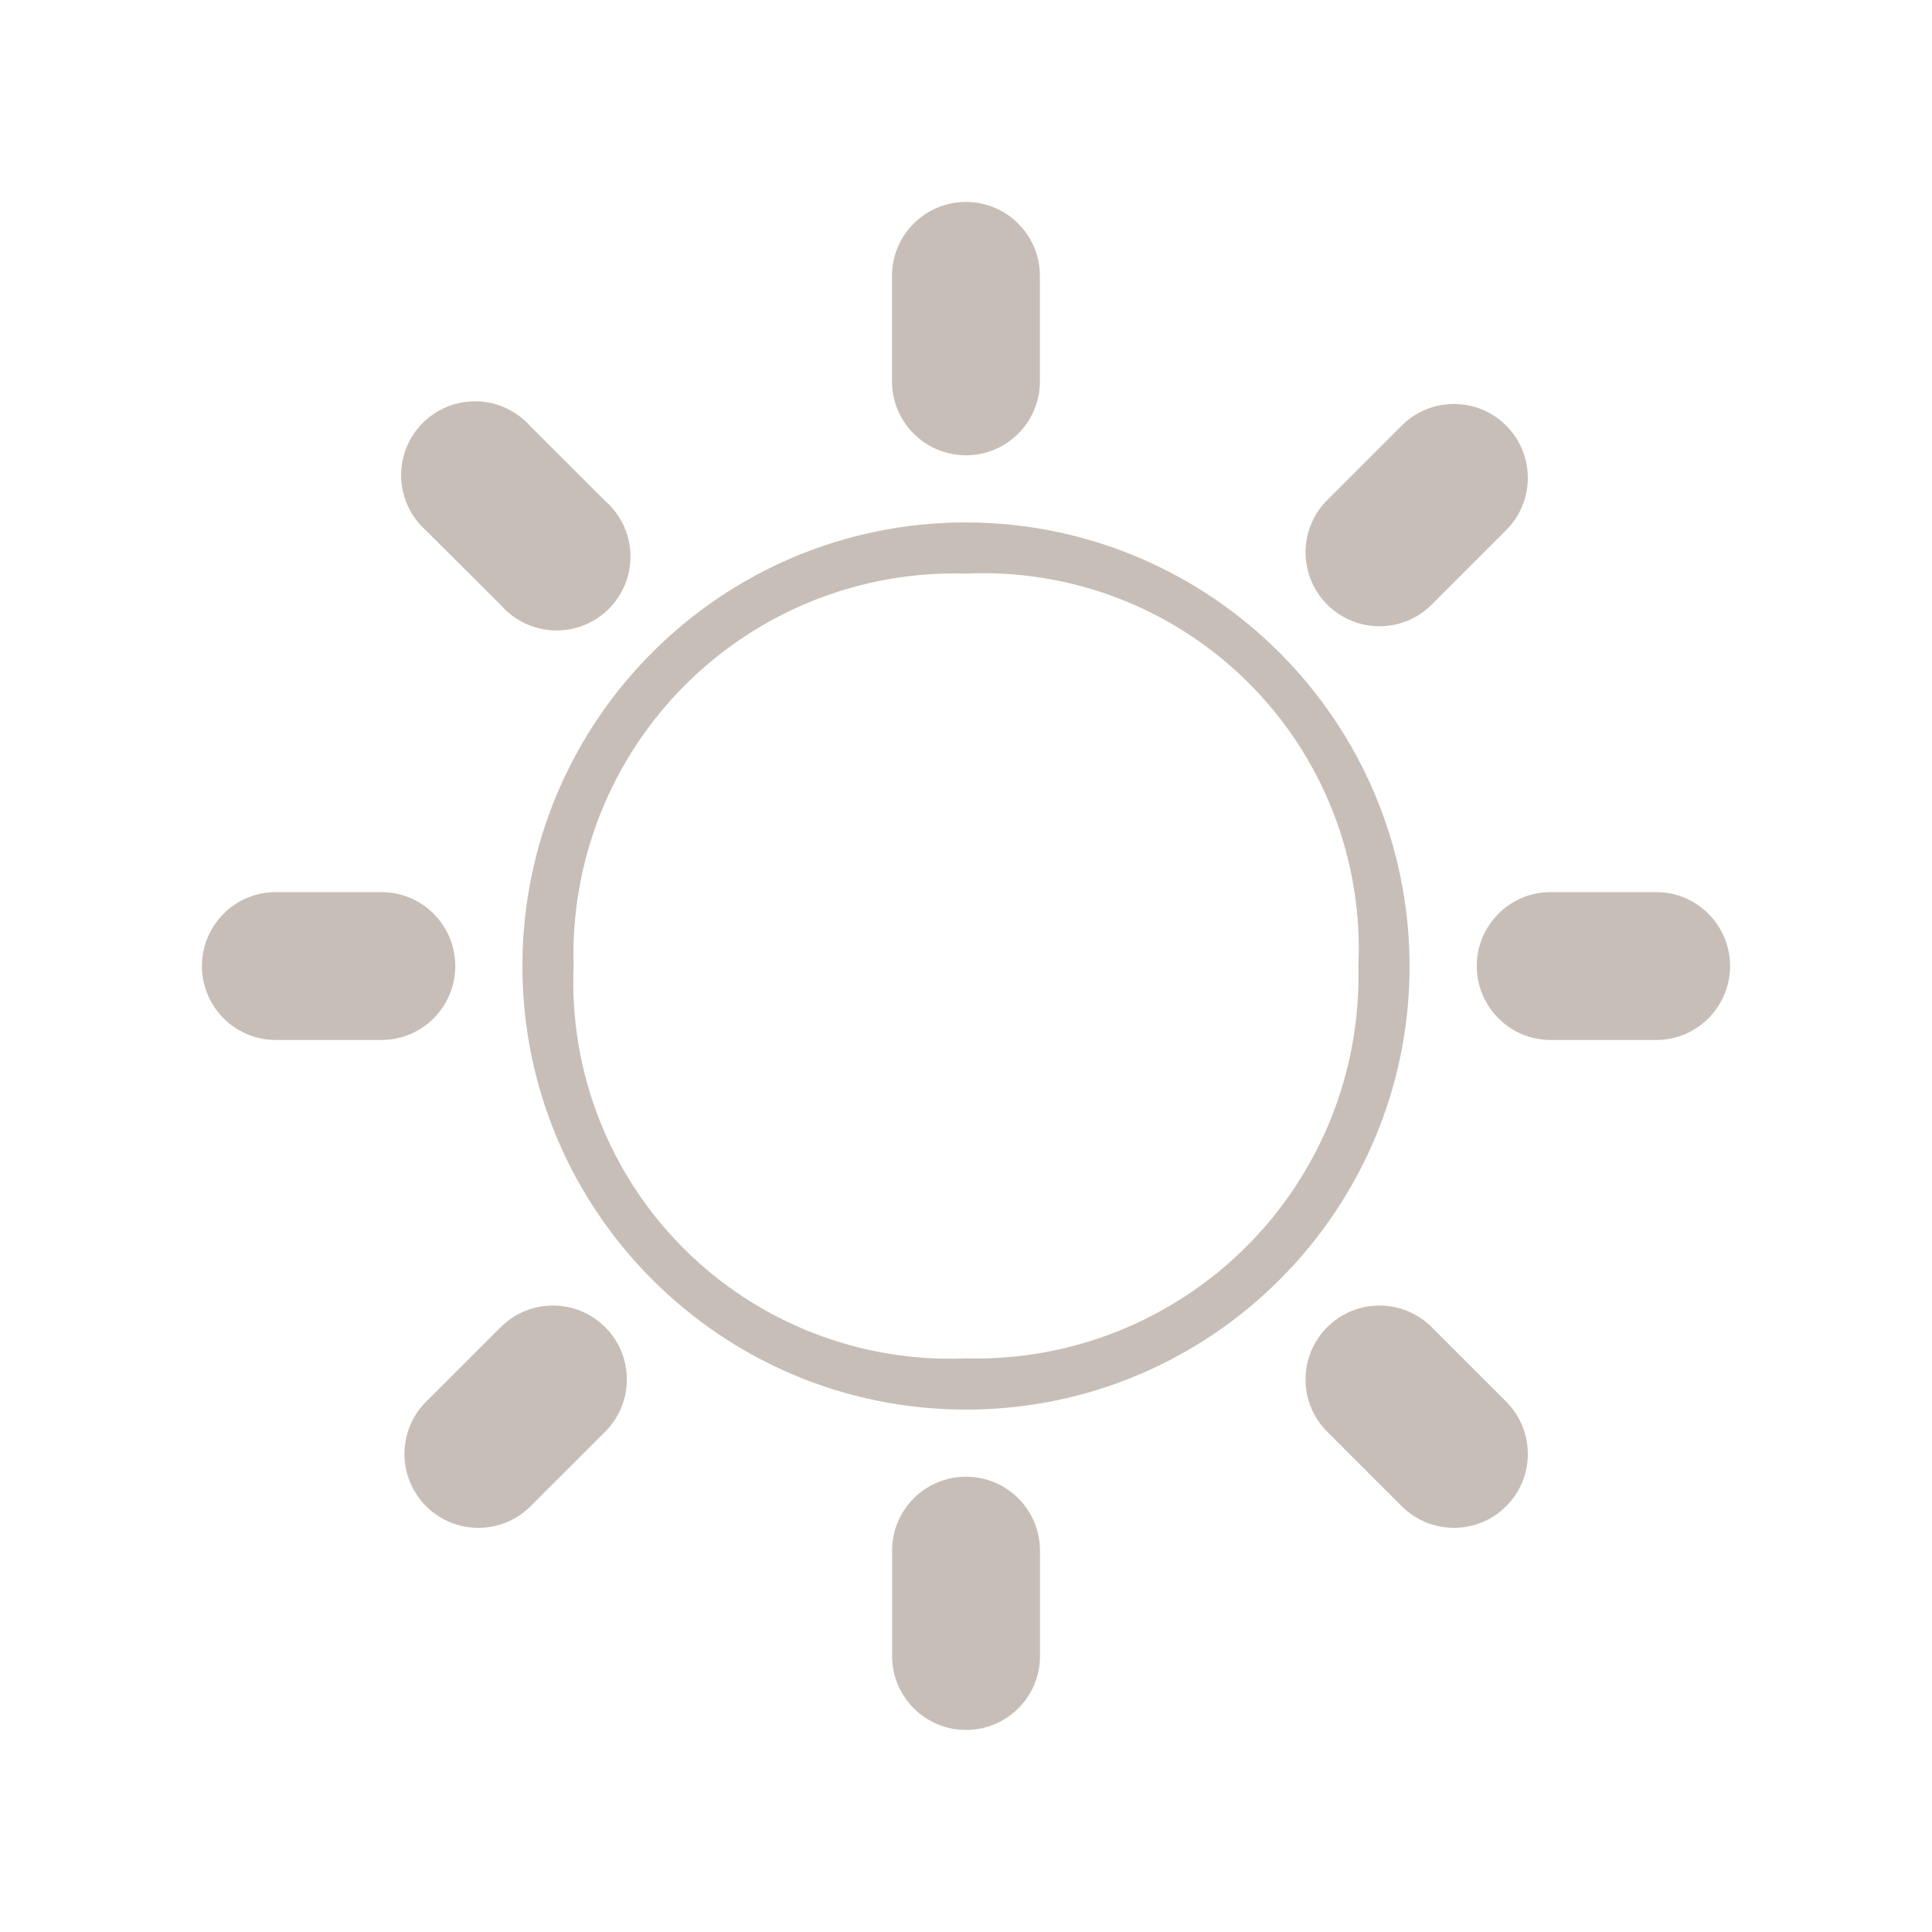
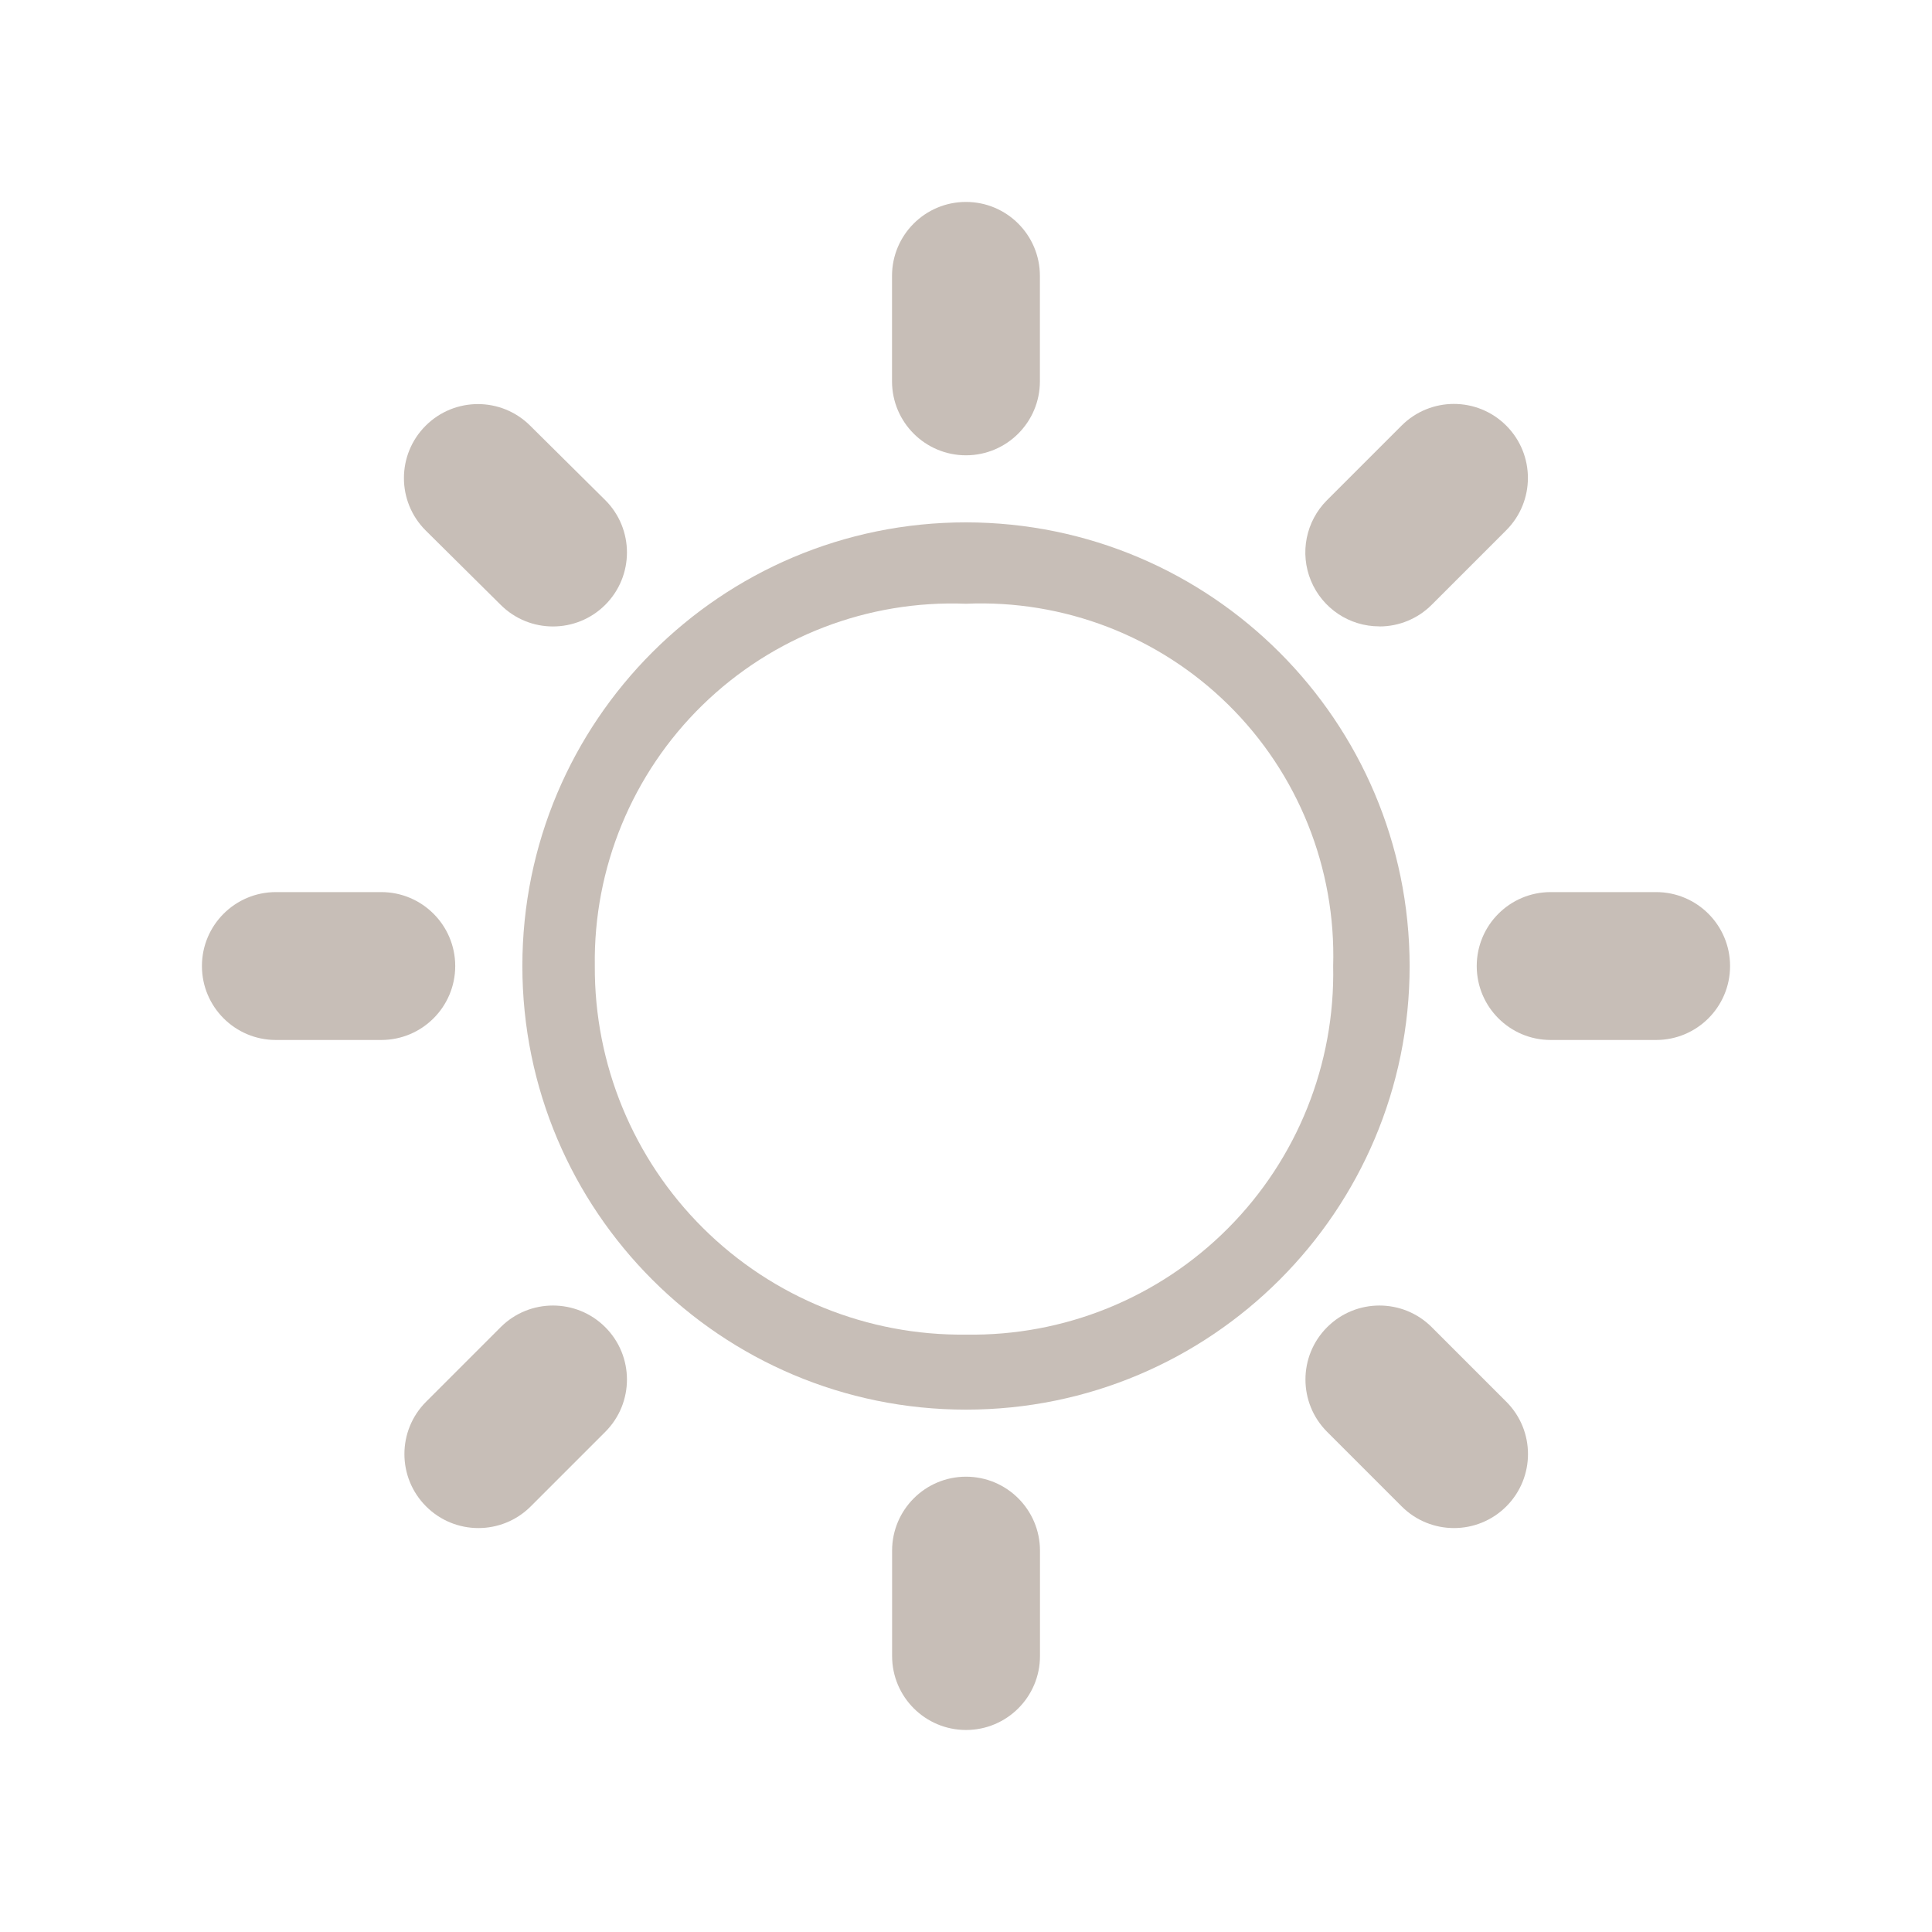
- <svg xmlns="http://www.w3.org/2000/svg" width="20" height="20" viewBox="0 0 20 20">
+ <svg xmlns="http://www.w3.org/2000/svg" width="24" height="24" viewBox="0 0 24 24">
+   <defs>
+     <style>
+       .cls-1 {
+         fill: #c7beb7;
+       }
+ 
+       .cls-2, .cls-4 {
+         fill: none;
+       }
+ 
+       .cls-2 {
+         stroke: #707070;
+         opacity: 0;
+       }
+ 
+       .cls-3 {
+         stroke: none;
+       }
+     </style>
+   </defs>
  <g id="Viewer_property_1" data-name="Viewer property 1" transform="translate(-161 -557)">
-     <g id="Viewer_property_1-2" data-name="Viewer property 1" transform="translate(162.591 558.591)">
-       <path id="Path_1121" data-name="Path 1121" d="M11.592,7a4.592,4.592,0,1,0,4.592,4.592A4.6,4.6,0,0,0,11.592,7Zm0,8.654a3.9,3.9,0,0,1-4.062-4.062,3.945,3.945,0,0,1,4.062-4.062,3.886,3.886,0,0,1,4.062,4.062A3.96,3.96,0,0,1,11.592,15.654Z" transform="translate(-3.183 -3.183)" fill="#c7beb7" />
-       <path id="Path_1122" data-name="Path 1122" d="M15.265,3.122a.765.765,0,0,0,.765-.765V1.265a.765.765,0,0,0-1.531,0V2.357A.765.765,0,0,0,15.265,3.122Z" transform="translate(-6.856)" fill="#c7beb7" />
-       <path id="Path_1123" data-name="Path 1123" d="M5.6,6.679A.765.765,0,1,0,6.679,5.6l-.772-.771A.765.765,0,1,0,4.825,5.907Z" transform="translate(-2.008 -2.008)" fill="#c7beb7" />
-       <path id="Path_1124" data-name="Path 1124" d="M3.122,15.265a.765.765,0,0,0-.765-.765H1.265a.765.765,0,0,0,0,1.531H2.356A.765.765,0,0,0,3.122,15.265Z" transform="translate(0 -6.856)" fill="#c7beb7" />
-       <path id="Path_1125" data-name="Path 1125" d="M5.6,23.112l-.772.771a.765.765,0,1,0,1.082,1.082l.772-.771A.765.765,0,1,0,5.6,23.112Z" transform="translate(-2.008 -10.964)" fill="#c7beb7" />
-       <path id="Path_1126" data-name="Path 1126" d="M15.265,26.361a.765.765,0,0,0-.765.765v1.091a.765.765,0,0,0,1.531,0V27.127A.765.765,0,0,0,15.265,26.361Z" transform="translate(-6.856 -12.665)" fill="#c7beb7" />
-       <path id="Path_1127" data-name="Path 1127" d="M24.194,23.112a.765.765,0,0,0-1.082,1.082l.771.771a.765.765,0,0,0,1.082-1.082Z" transform="translate(-10.964 -10.964)" fill="#c7beb7" />
-       <path id="Path_1128" data-name="Path 1128" d="M28.218,14.5H27.127a.765.765,0,1,0,0,1.531h1.091a.765.765,0,0,0,0-1.531Z" transform="translate(-12.665 -6.856)" fill="#c7beb7" />
-       <path id="Path_1129" data-name="Path 1129" d="M23.653,6.9a.763.763,0,0,0,.541-.224l.771-.771a.765.765,0,1,0-1.082-1.082l-.771.771A.765.765,0,0,0,23.653,6.9Z" transform="translate(-10.964 -2.008)" fill="#c7beb7" />
+     <g id="Viewer_property_1-2" data-name="Viewer property 1" transform="translate(163.509 559.509)">
+       <path id="Path_1121" data-name="Path 1121" class="cls-1" d="M12.511,7a5.511,5.511,0,1,0,5.511,5.511A5.517,5.517,0,0,0,12.511,7Zm0,10.09A4.555,4.555,0,0,1,7.9,12.511a4.438,4.438,0,0,1,4.61-4.5,4.375,4.375,0,0,1,4.562,4.5A4.487,4.487,0,0,1,12.511,17.09Z" transform="translate(-3.02 -3.02)" />
+       <path id="Path_1122" data-name="Path 1122" class="cls-1" d="M15.418,3.647a.919.919,0,0,0,.918-.918V1.418a.918.918,0,0,0-1.837,0v1.31A.919.919,0,0,0,15.418,3.647Z" transform="translate(-5.927 -0.5)" />
+       <path id="Path_1123" data-name="Path 1123" class="cls-1" d="M5.8,7.094a.918.918,0,1,0,1.3-1.3L6.168,4.87a.918.918,0,1,0-1.3,1.3Z" transform="translate(-2.09 -2.09)" />
+       <path id="Path_1124" data-name="Path 1124" class="cls-1" d="M3.646,15.418a.919.919,0,0,0-.918-.918H1.418a.918.918,0,0,0,0,1.837H2.728A.919.919,0,0,0,3.646,15.418Z" transform="translate(-0.5 -5.927)" />
+       <path id="Path_1125" data-name="Path 1125" class="cls-1" d="M5.8,23.157l-.926.926a.918.918,0,1,0,1.3,1.3l.926-.926a.918.918,0,1,0-1.3-1.3Z" transform="translate(-2.09 -9.179)" />
+       <path id="Path_1126" data-name="Path 1126" class="cls-1" d="M15.418,26.361a.919.919,0,0,0-.918.918v1.31a.918.918,0,0,0,1.837,0V27.28A.919.919,0,0,0,15.418,26.361Z" transform="translate(-5.927 -10.526)" />
+       <path id="Path_1127" data-name="Path 1127" class="cls-1" d="M24.456,23.157a.918.918,0,1,0-1.3,1.3l.926.926a.918.918,0,1,0,1.3-1.3Z" transform="translate(-9.179 -9.179)" />
+       <path id="Path_1128" data-name="Path 1128" class="cls-1" d="M28.589,14.5H27.28a.918.918,0,1,0,0,1.837h1.31a.918.918,0,0,0,0-1.837Z" transform="translate(-10.526 -5.927)" />
+       <path id="Path_1129" data-name="Path 1129" class="cls-1" d="M23.806,7.363a.916.916,0,0,0,.649-.269l.926-.926a.918.918,0,1,0-1.3-1.3l-.926.926a.918.918,0,0,0,.649,1.568Z" transform="translate(-9.179 -2.09)" />
    </g>
-     <g id="Rectangle_1935" data-name="Rectangle 1935" transform="translate(161 557)" fill="none" stroke="#707070" stroke-width="1" opacity="0">
-       <rect width="20" height="20" stroke="none" />
-       <rect x="0.5" y="0.5" width="19" height="19" fill="none" />
+     <g id="Rectangle_1935" data-name="Rectangle 1935" class="cls-2" transform="translate(161 557)">
+       <rect class="cls-3" width="24" height="24" />
+       <rect class="cls-4" x="0.5" y="0.5" width="23" height="23" />
    </g>
  </g>
</svg>
